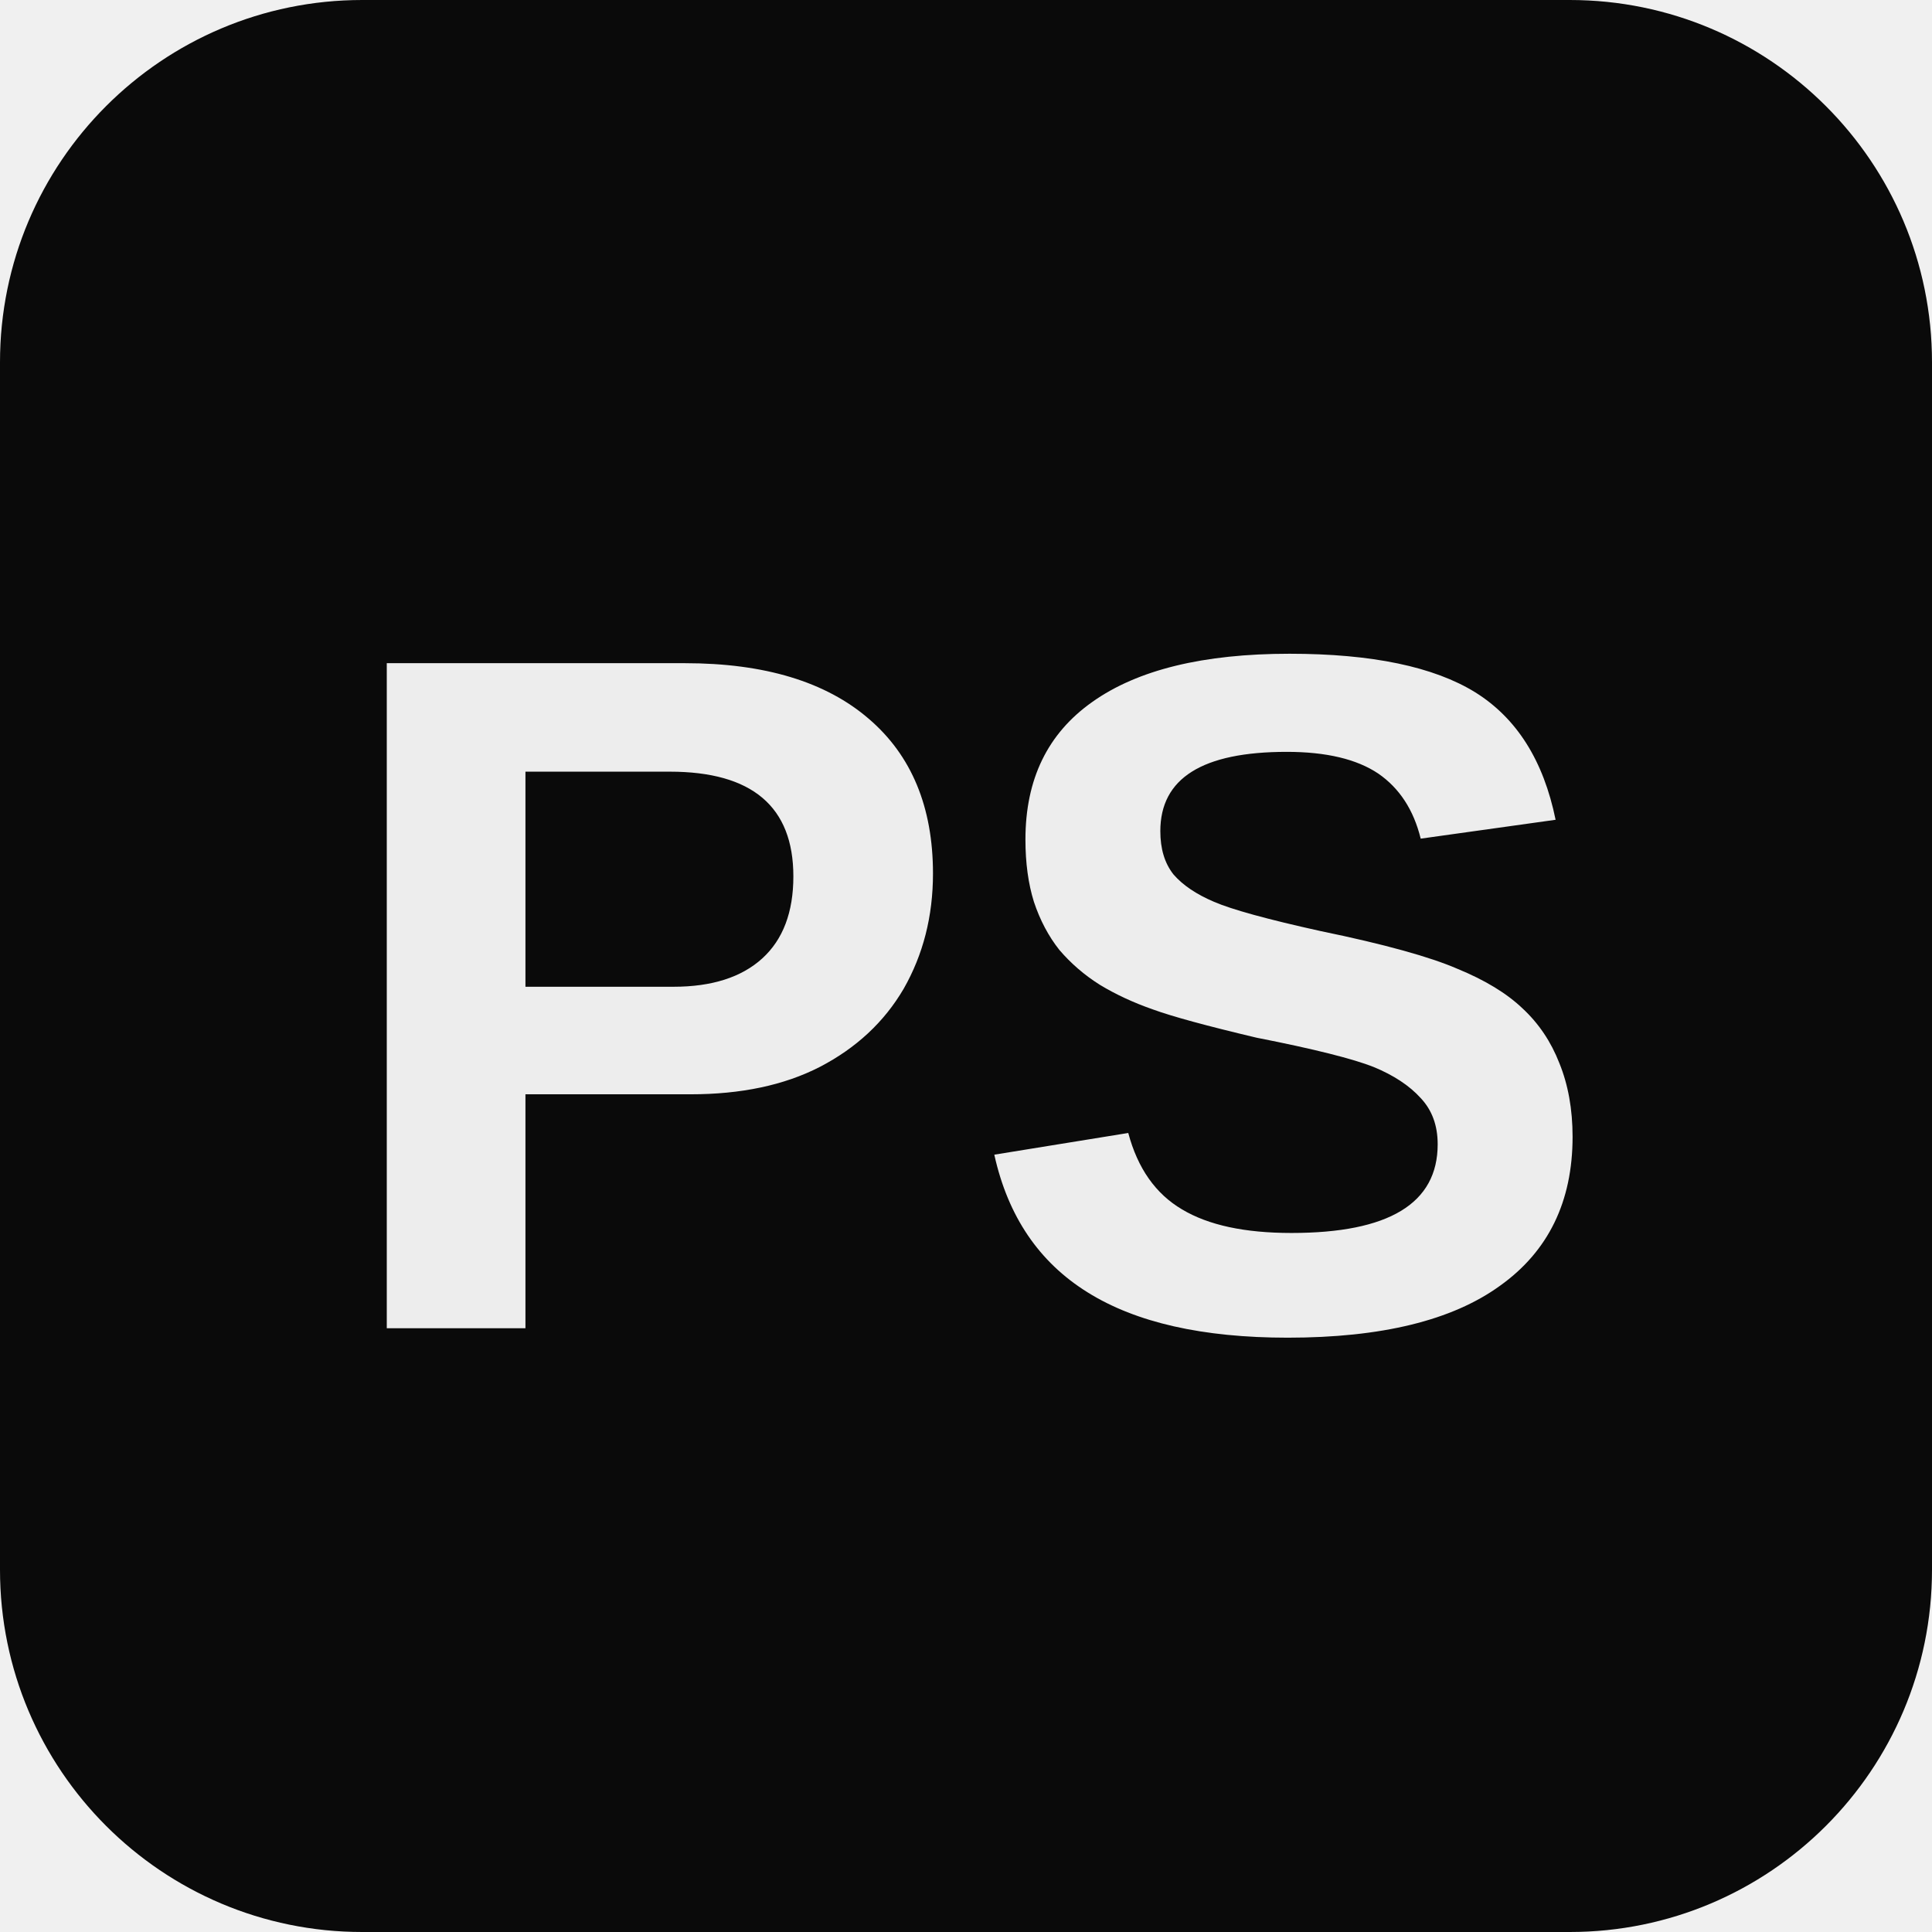
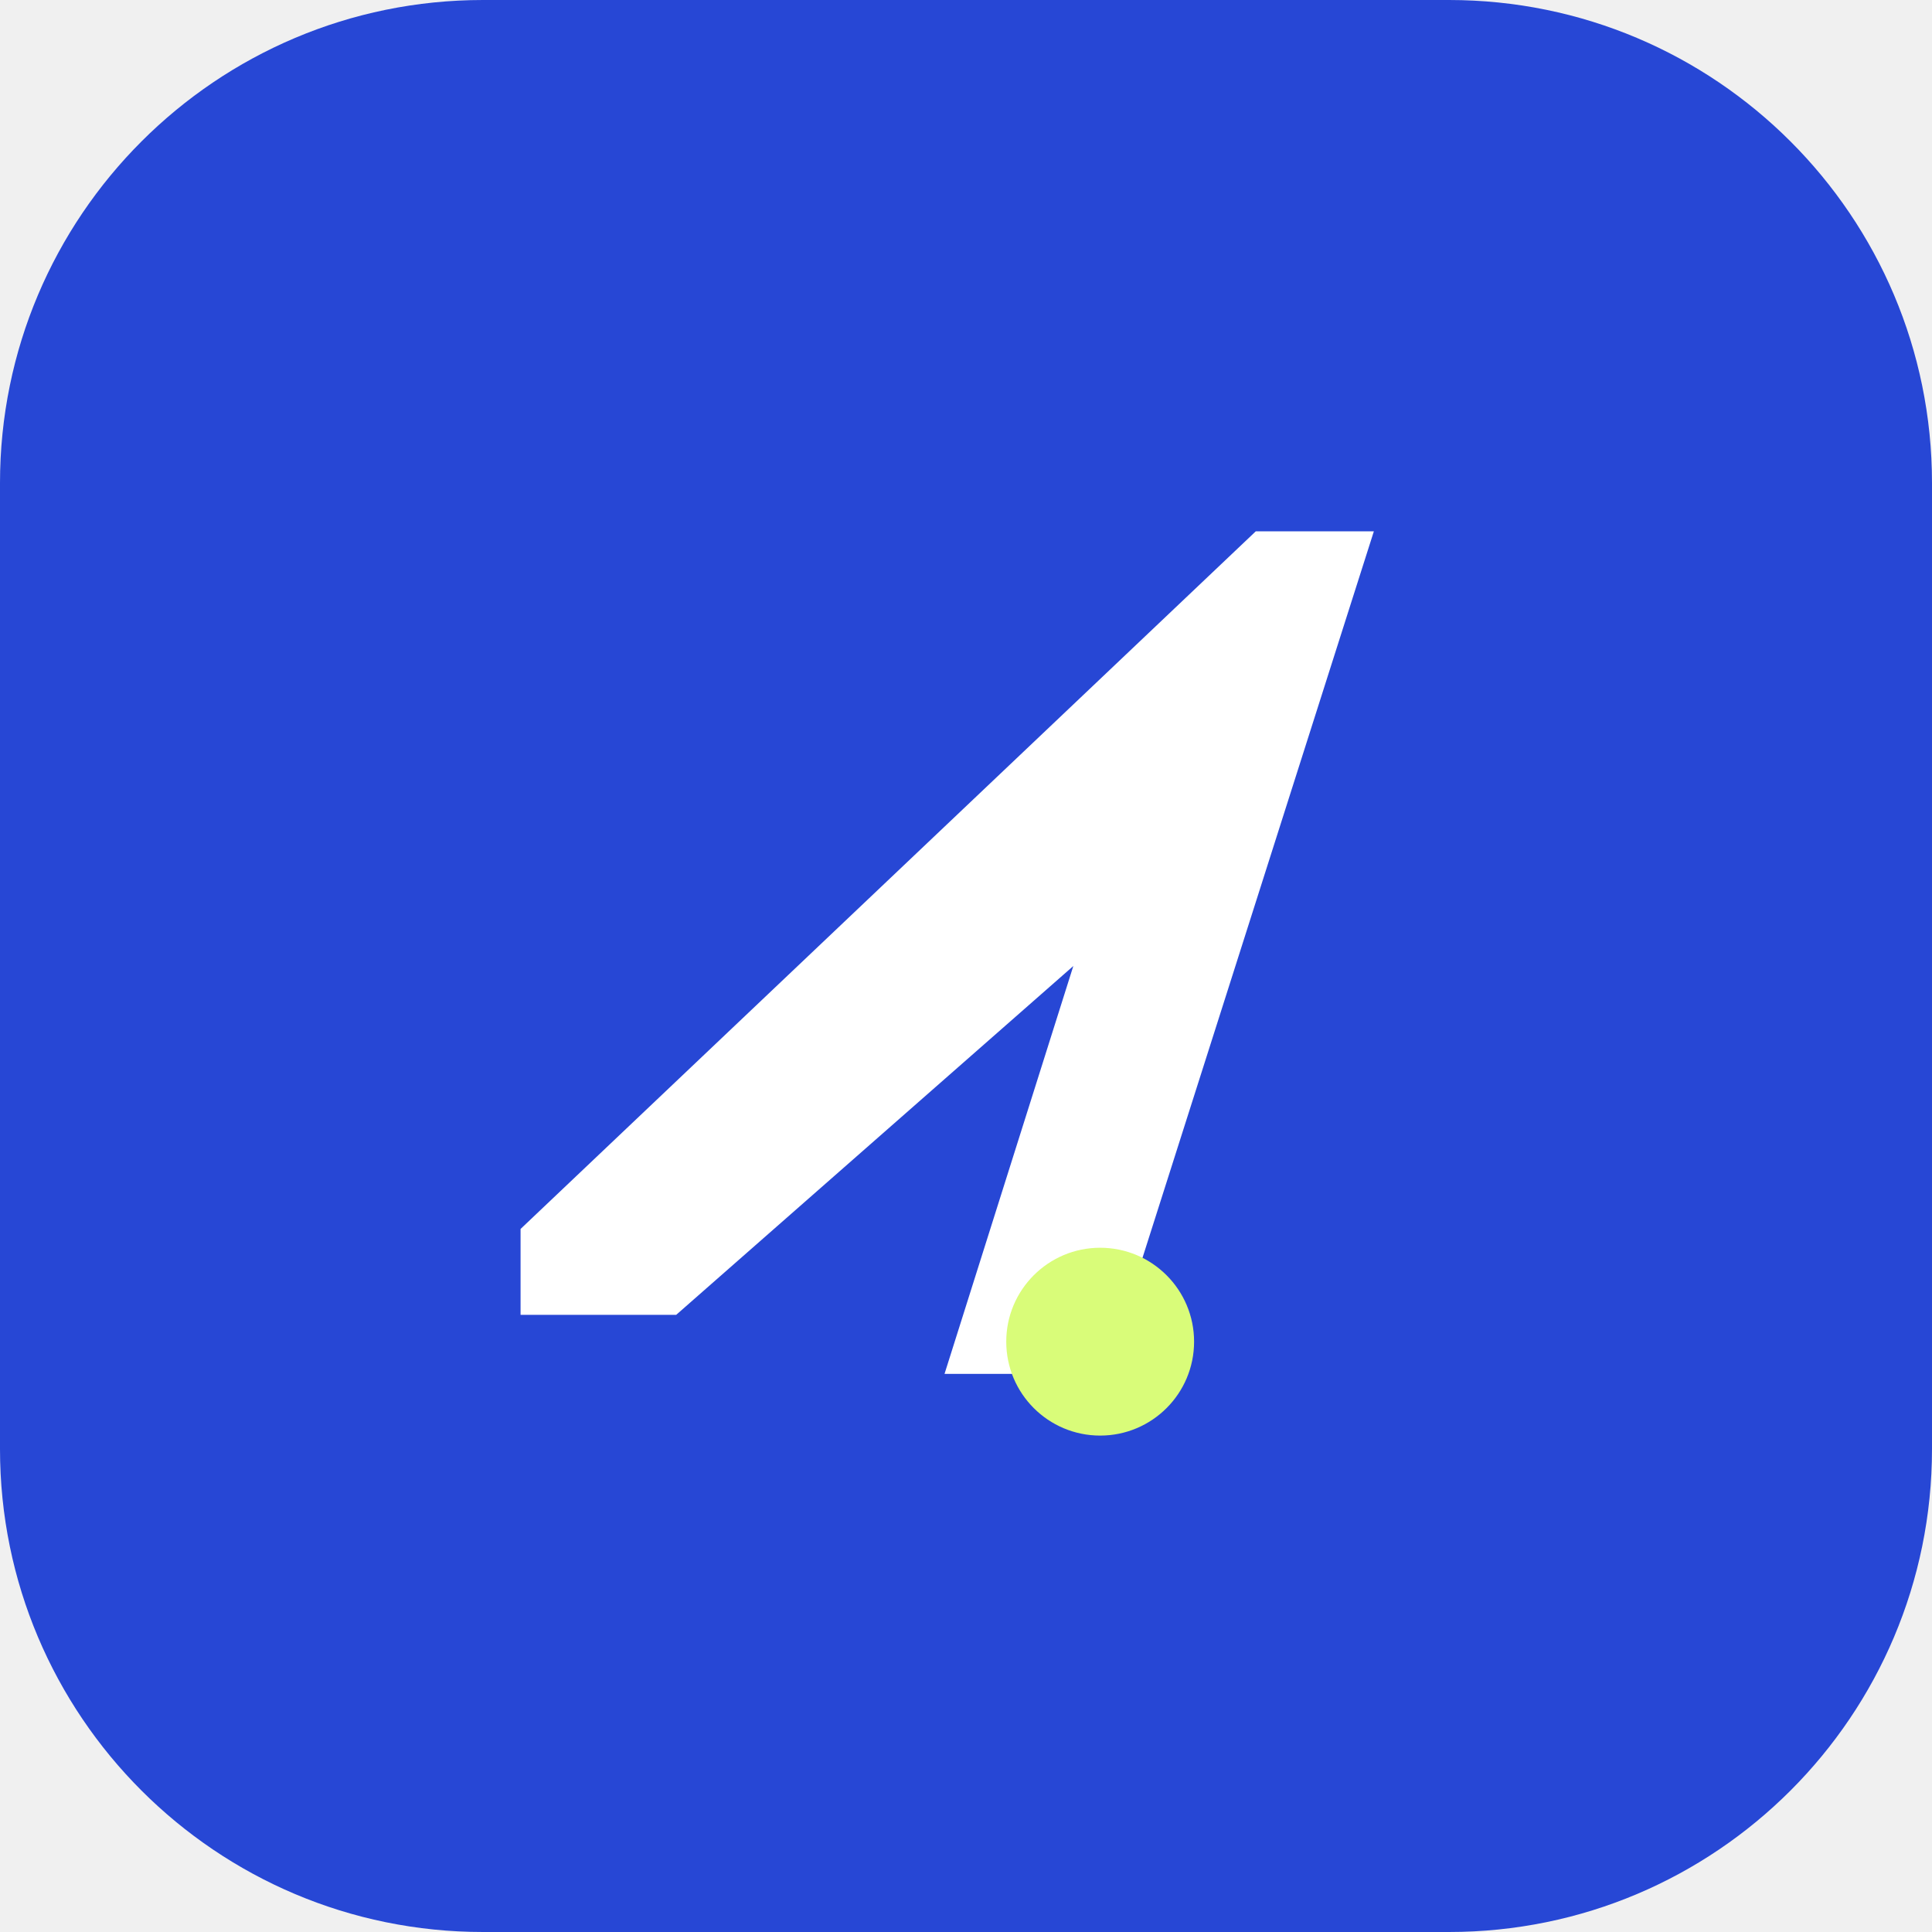
- <svg xmlns="http://www.w3.org/2000/svg" viewBox="0 0 32 32">
-   <rect width="32" height="32" rx="6" fill="#0a0a0a" />
-   <text x="16" y="22" font-family="Arial, Helvetica, sans-serif" font-size="16" font-weight="600" fill="#ededed" text-anchor="middle">PS</text>
+ <svg xmlns="http://www.w3.org/2000/svg" viewBox="0 0 36 36">
+   <rect width="36" height="36" rx="9" fill="#2747d5" />
+   <path fill="#fff" d="M9.7 22.9 23.4 9.9h2.2l-5 15.7h-3l2.4-7.6-7.4 6.5H9.7z" />
+   <circle cx="20.5" cy="25" r="1.75" fill="#d9fc79" />
</svg>
